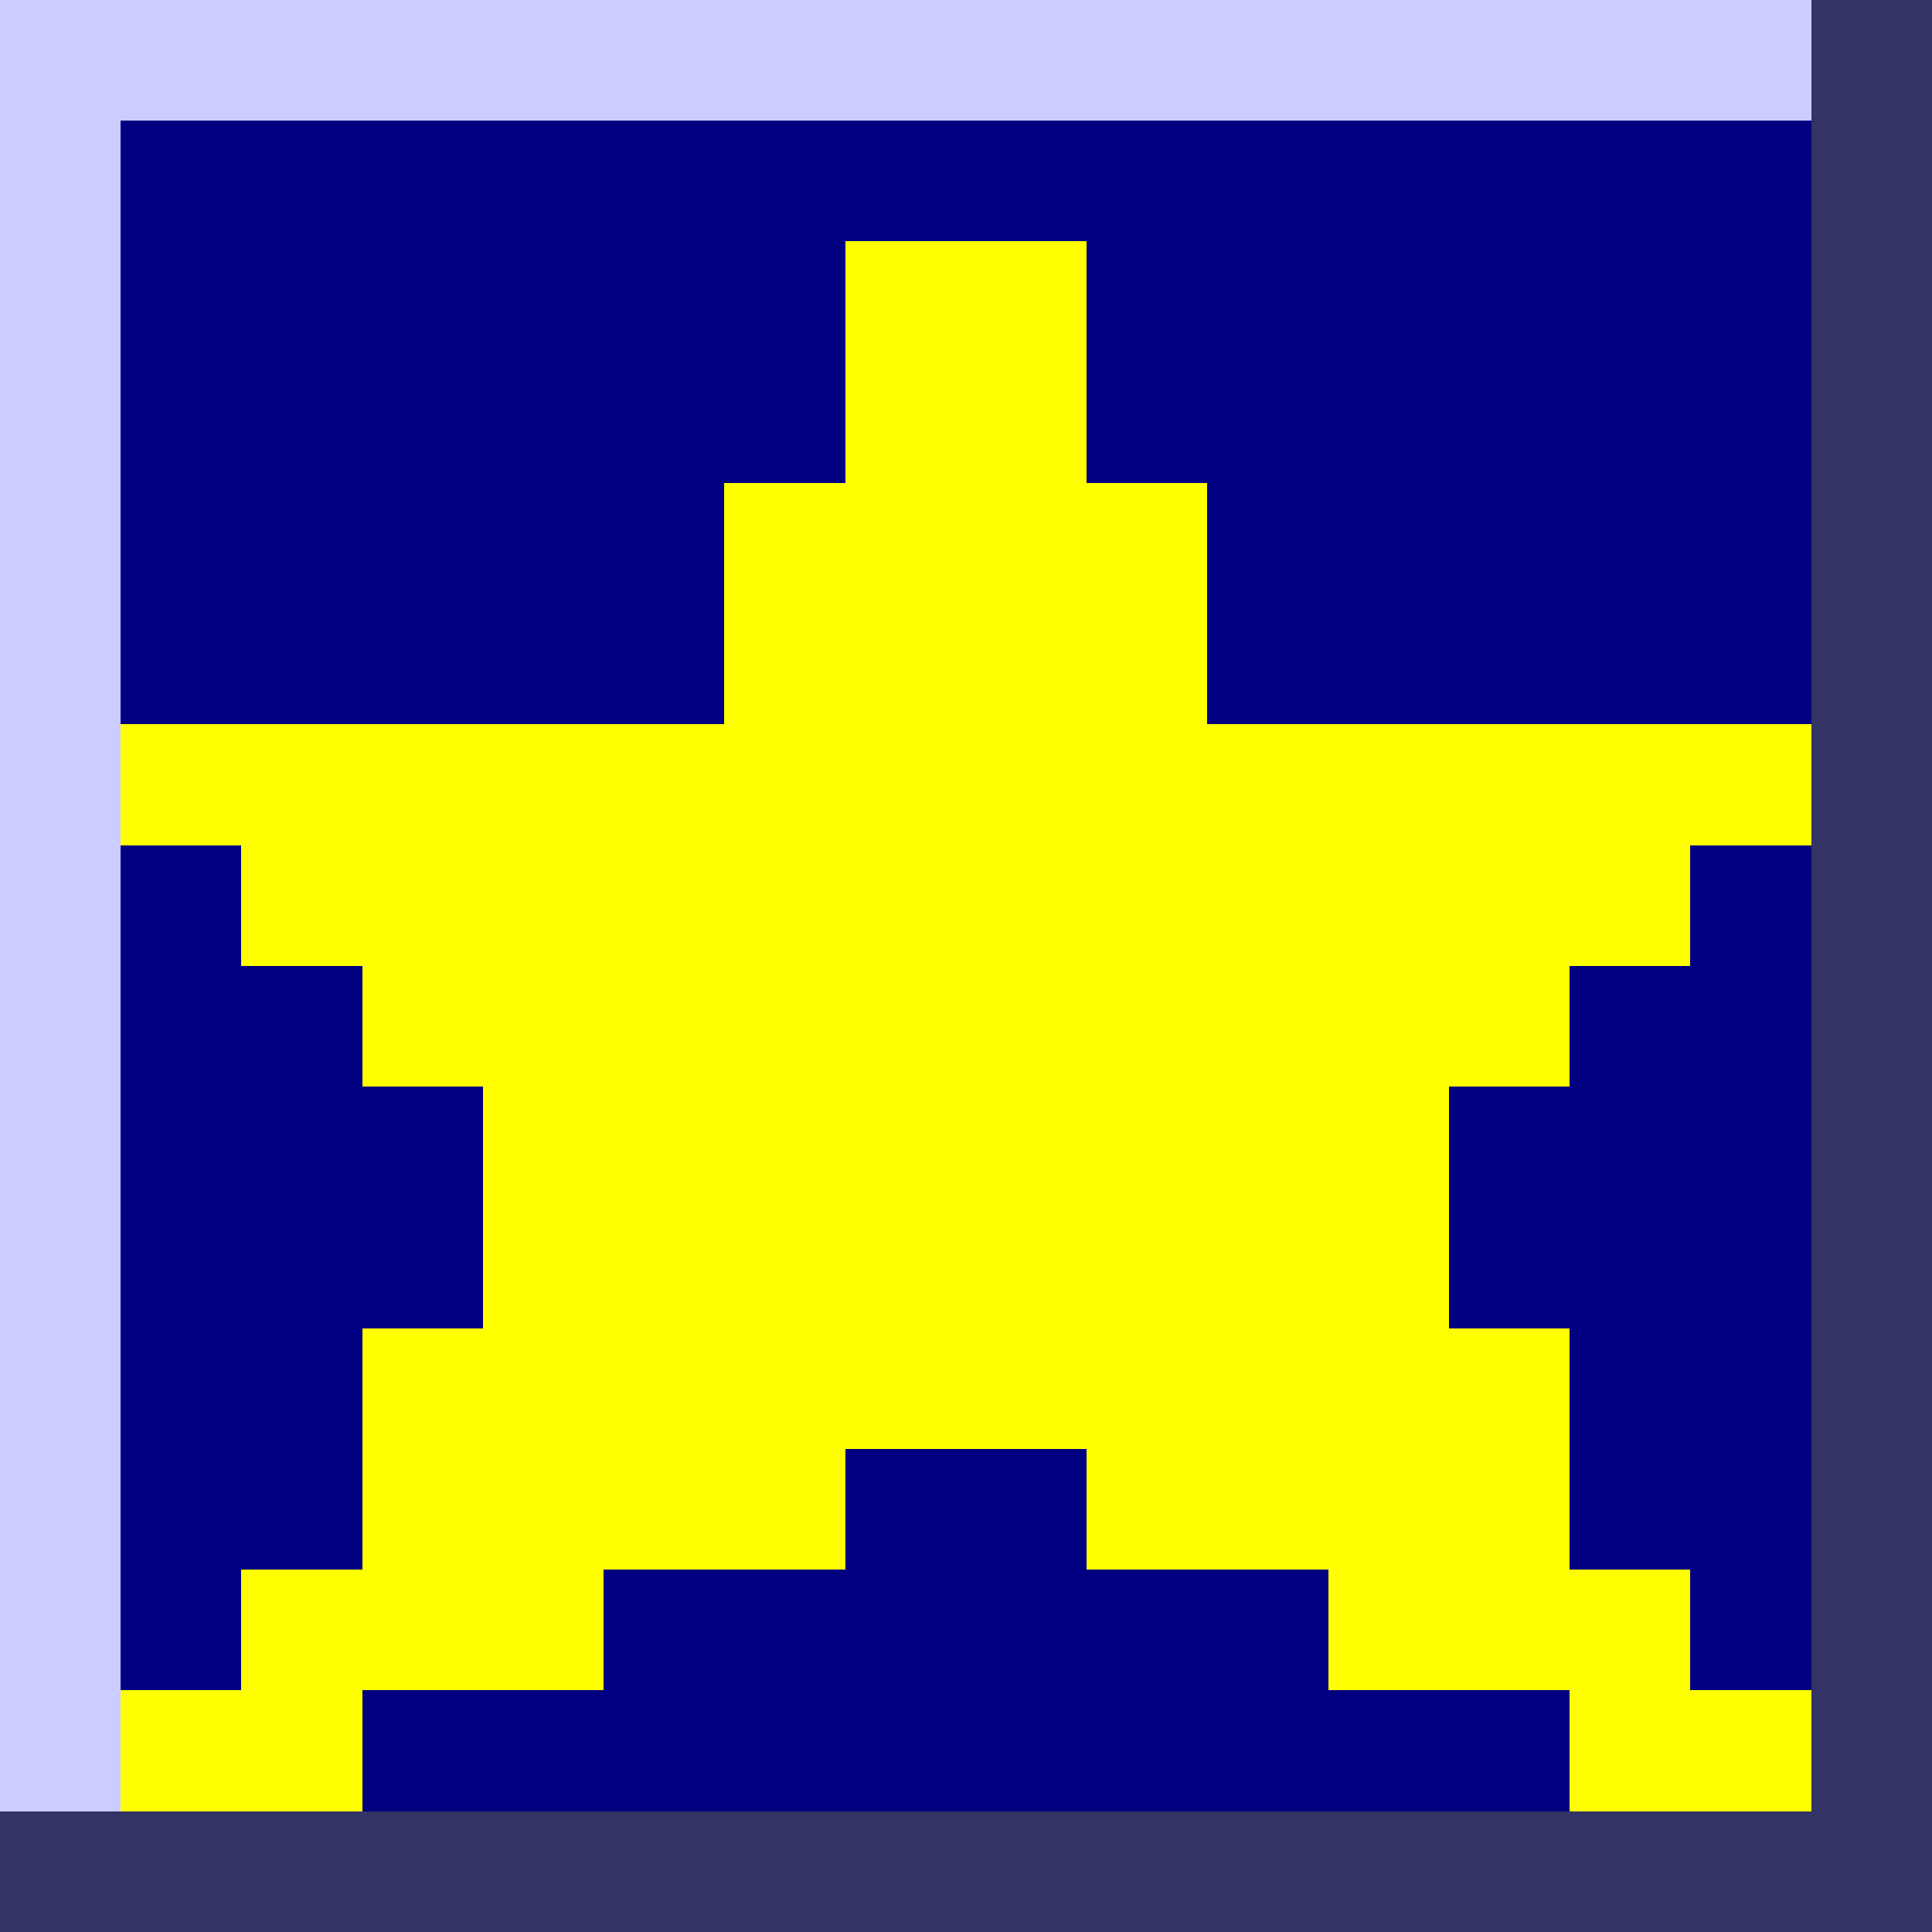
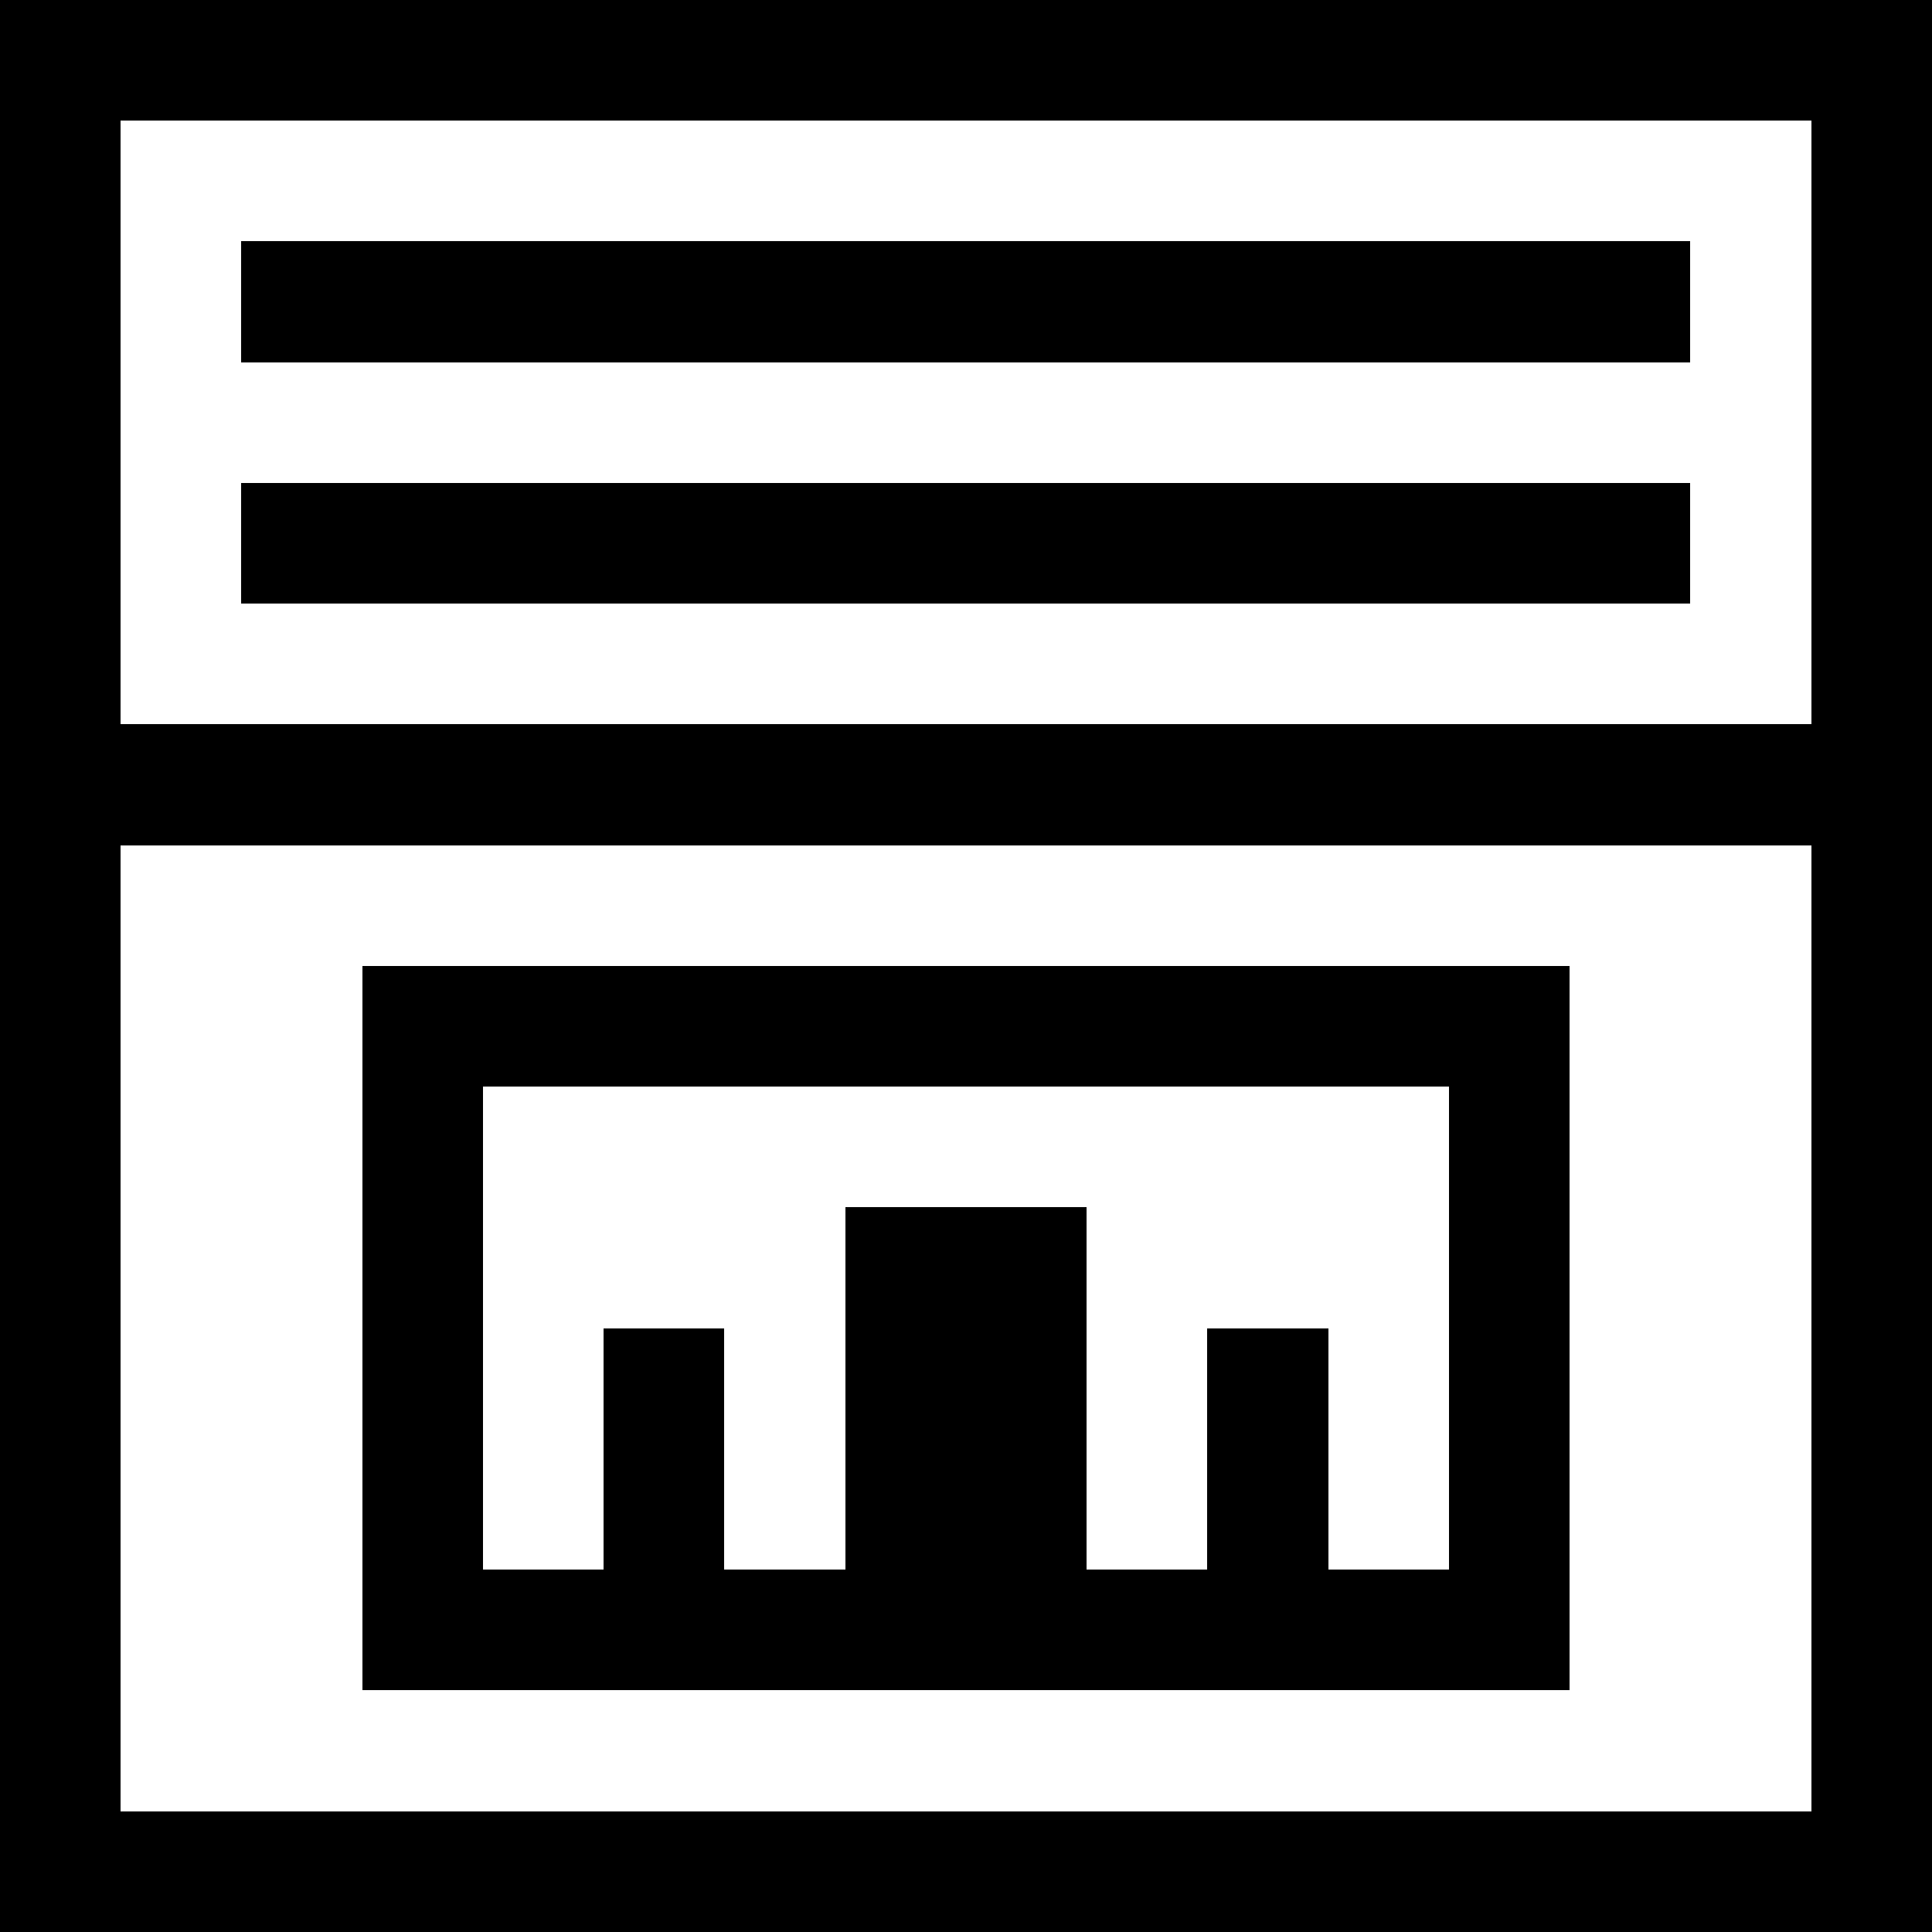
<svg xmlns="http://www.w3.org/2000/svg" viewBox="0 0 16 16" shape-rendering="crispEdges">
-   <rect width="16" height="16" fill="#000080" />
-   <rect width="16" height="1" fill="#CCCCFF" />
-   <rect width="1" height="16" fill="#CCCCFF" />
-   <rect y="15" width="16" height="1" fill="#333366" />
-   <rect x="15" width="1" height="16" fill="#333366" />
-   <path fill="#FFFF00" d="M7 2h2v2H7z M6 4h4v2H6z M1 6h14v1H1z M2 7h12v1H2z M3 8h10v1H3z M4 9h8v2H4z M3 11h10v1H3z M3 12h4v1H3z M9 12h4v1H9z M2 13h3v1H2z M11 13h3v1h-3z M1 14h2v1H1z M13 14h2v1h-2z" />
+   <rect width="16" height="16" fill="#fff" />
+   <rect x="0" y="0" width="16" height="1" fill="#000" />
+   <rect x="0" y="15" width="16" height="1" fill="#000" />
+   <rect x="0" y="0" width="1" height="16" fill="#000" />
+   <rect x="15" y="0" width="1" height="16" fill="#000" />
+   <rect x="2" y="2" width="12" height="1" fill="#000" />
+   <rect x="2" y="4" width="12" height="1" fill="#000" />
+   <rect x="0" y="6" width="16" height="1" fill="#000" />
+   <rect x="3" y="8" width="10" height="6" fill="#000" />
+   <rect x="4" y="9" width="8" height="4" fill="#fff" />
+   <rect x="5" y="11" width="1" height="2" fill="#000" />
+   <rect x="7" y="10" width="2" height="3" fill="#000" />
+   <rect x="10" y="11" width="1" height="2" fill="#000" />
</svg>
